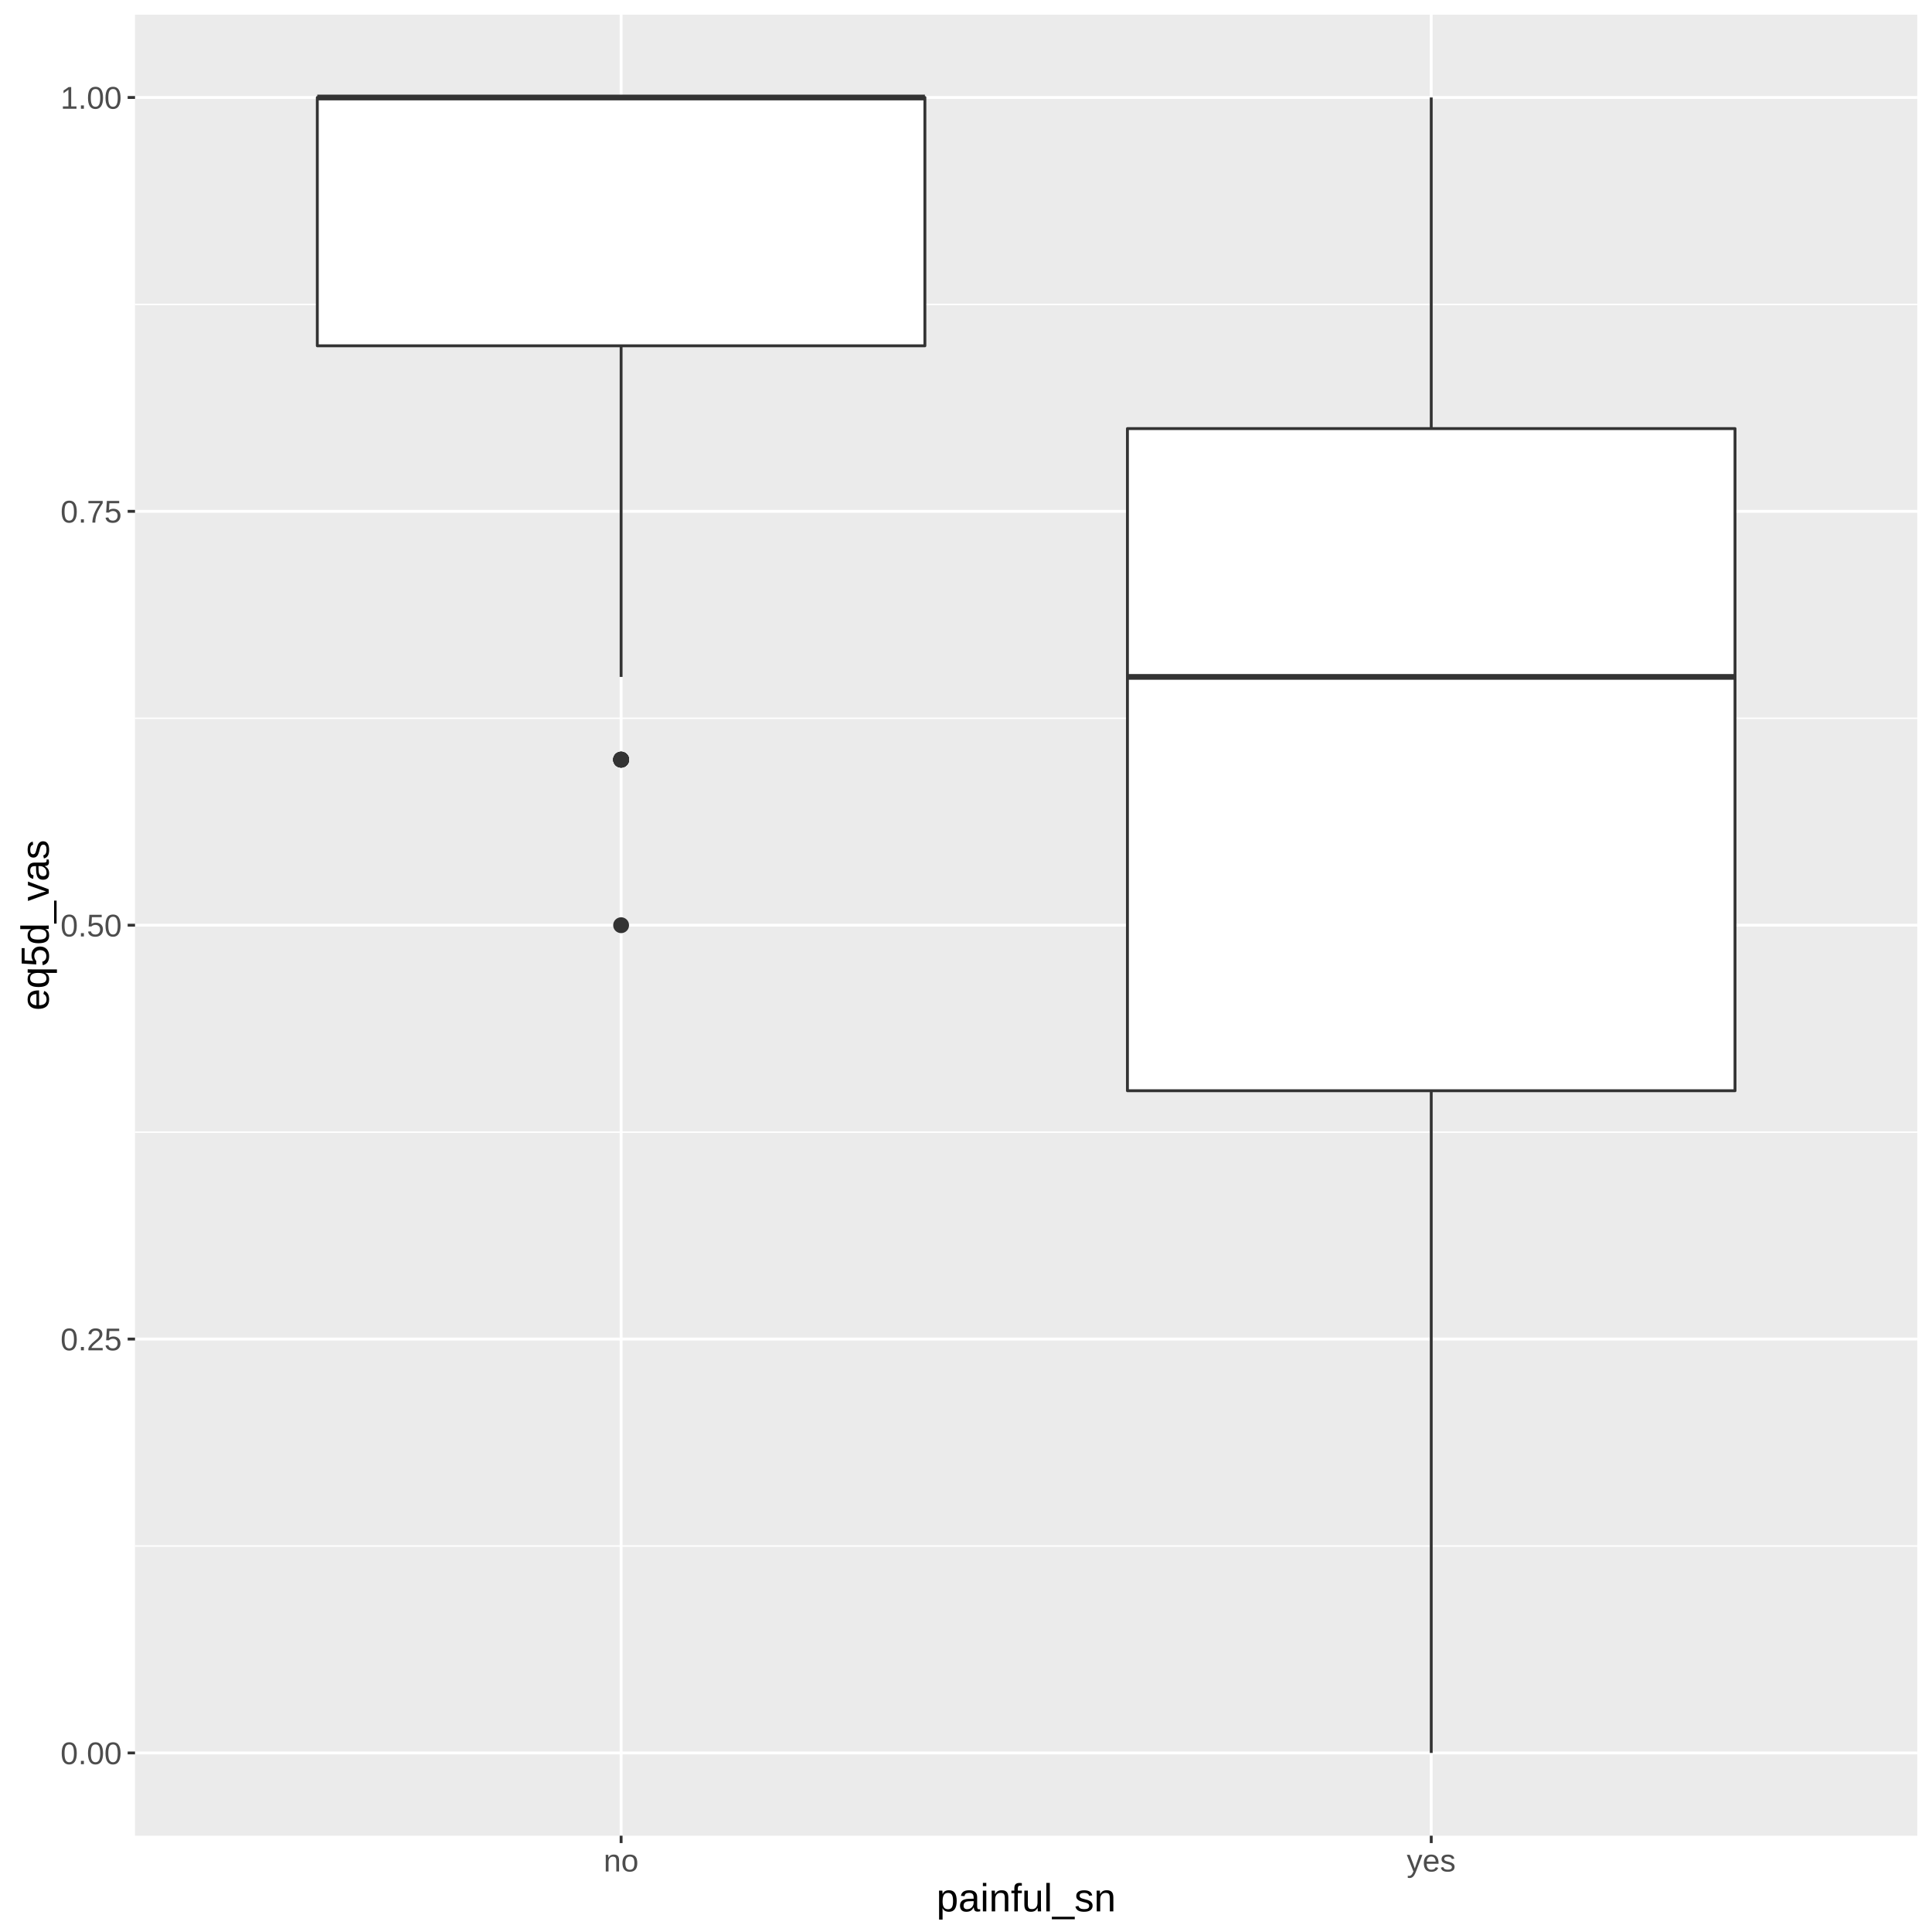
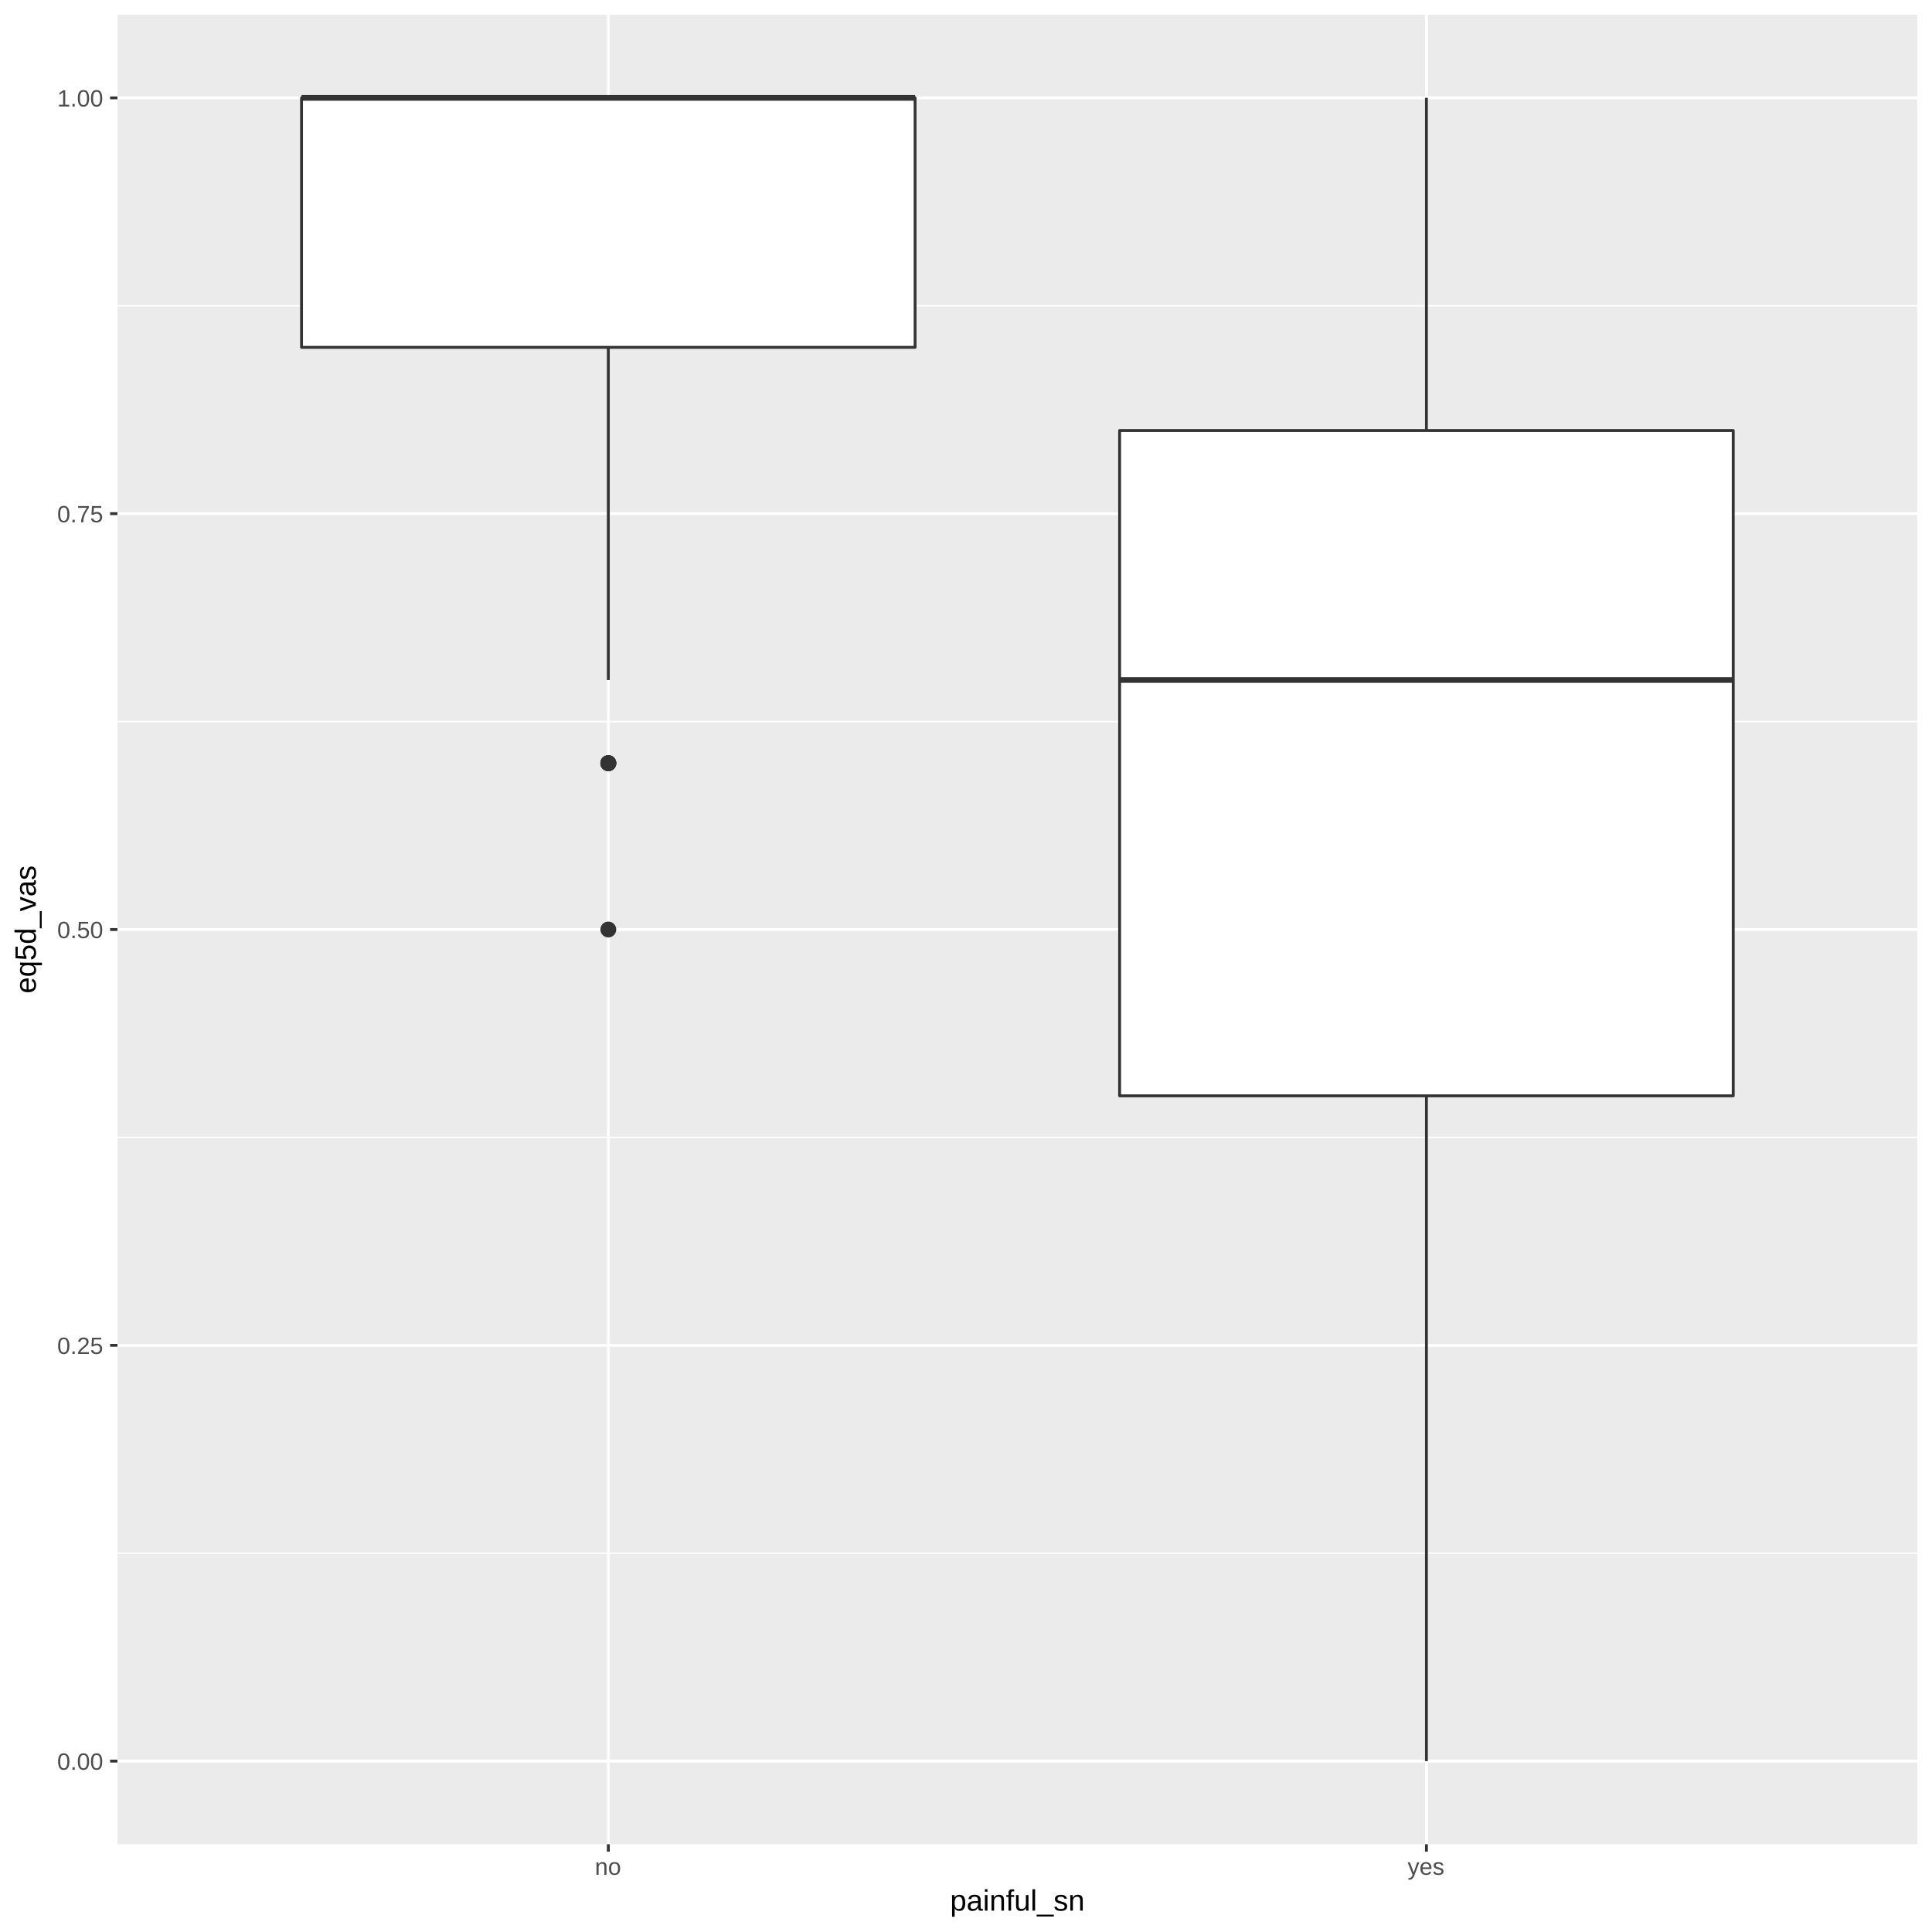
<svg xmlns="http://www.w3.org/2000/svg" viewBox="0 0 720.00 720.00">
  <defs>
    <style type="text/css">
    line, polyline, path, rect, circle {
      fill: none;
      stroke: #000000;
      stroke-linecap: round;
      stroke-linejoin: round;
      stroke-miterlimit: 10.00;
    }
  </style>
  </defs>
  <rect width="100%" height="100%" style="stroke: none; fill: #FFFFFF;" />
-   <rect x="-0.00" y="0.00" width="720.00" height="720.00" style="stroke-width: 1.07; stroke: #FFFFFF; fill: #FFFFFF;" />
+   <rect x="0.00" y="0.00" width="720.00" height="720.00" style="stroke-width: 1.07; stroke: #FFFFFF; fill: #FFFFFF;" />
  <defs>
-     <clipPath id="cp1">
-       <rect x="50.32" y="5.48" width="664.20" height="678.64" />
+     <clipPath id="cpNDMuNzY2fDcxNC41MjF8Njg3LjMxM3w1LjQ3OTQ1">
+       <rect x="43.77" y="5.48" width="670.75" height="681.83" />
    </clipPath>
  </defs>
-   <rect x="50.32" y="5.48" width="664.20" height="678.64" style="stroke-width: 1.07; stroke: none; fill: #EBEBEB;" clip-path="url(#cp1)" />
-   <polyline points="50.32,576.15 714.52,576.15 " style="stroke-width: 0.53; stroke: #FFFFFF; stroke-linecap: butt;" clip-path="url(#cp1)" />
-   <polyline points="50.32,421.92 714.52,421.92 " style="stroke-width: 0.53; stroke: #FFFFFF; stroke-linecap: butt;" clip-path="url(#cp1)" />
-   <polyline points="50.32,267.68 714.52,267.68 " style="stroke-width: 0.53; stroke: #FFFFFF; stroke-linecap: butt;" clip-path="url(#cp1)" />
-   <polyline points="50.32,113.44 714.52,113.44 " style="stroke-width: 0.53; stroke: #FFFFFF; stroke-linecap: butt;" clip-path="url(#cp1)" />
-   <polyline points="50.32,653.27 714.52,653.27 " style="stroke-width: 1.07; stroke: #FFFFFF; stroke-linecap: butt;" clip-path="url(#cp1)" />
-   <polyline points="50.32,499.03 714.52,499.03 " style="stroke-width: 1.07; stroke: #FFFFFF; stroke-linecap: butt;" clip-path="url(#cp1)" />
-   <polyline points="50.32,344.80 714.52,344.80 " style="stroke-width: 1.07; stroke: #FFFFFF; stroke-linecap: butt;" clip-path="url(#cp1)" />
-   <polyline points="50.32,190.56 714.52,190.56 " style="stroke-width: 1.07; stroke: #FFFFFF; stroke-linecap: butt;" clip-path="url(#cp1)" />
-   <polyline points="50.32,36.33 714.52,36.33 " style="stroke-width: 1.07; stroke: #FFFFFF; stroke-linecap: butt;" clip-path="url(#cp1)" />
-   <polyline points="231.47,684.12 231.47,5.48 " style="stroke-width: 1.07; stroke: #FFFFFF; stroke-linecap: butt;" clip-path="url(#cp1)" />
-   <polyline points="533.38,684.12 533.38,5.48 " style="stroke-width: 1.07; stroke: #FFFFFF; stroke-linecap: butt;" clip-path="url(#cp1)" />
-   <circle cx="231.47" cy="283.10" r="1.95pt" style="stroke-width: 0.71; stroke: #333333; fill: #333333;" clip-path="url(#cp1)" />
-   <circle cx="231.47" cy="283.10" r="1.95pt" style="stroke-width: 0.71; stroke: #333333; fill: #333333;" clip-path="url(#cp1)" />
-   <circle cx="231.47" cy="283.10" r="1.95pt" style="stroke-width: 0.71; stroke: #333333; fill: #333333;" clip-path="url(#cp1)" />
-   <circle cx="231.47" cy="283.10" r="1.95pt" style="stroke-width: 0.71; stroke: #333333; fill: #333333;" clip-path="url(#cp1)" />
-   <circle cx="231.47" cy="344.80" r="1.95pt" style="stroke-width: 0.71; stroke: #333333; fill: #333333;" clip-path="url(#cp1)" />
-   <circle cx="231.47" cy="283.10" r="1.95pt" style="stroke-width: 0.71; stroke: #333333; fill: #333333;" clip-path="url(#cp1)" />
-   <line x1="231.47" y1="36.33" x2="231.47" y2="36.33" style="stroke-width: 1.07; stroke: #333333; stroke-linecap: butt;" clip-path="url(#cp1)" />
-   <line x1="231.47" y1="128.87" x2="231.47" y2="252.26" style="stroke-width: 1.07; stroke: #333333; stroke-linecap: butt;" clip-path="url(#cp1)" />
-   <polyline points="118.25,36.33 118.25,128.87 344.68,128.87 344.68,36.33 118.25,36.33 " style="stroke-width: 1.07; stroke: #333333; fill: #FFFFFF;" clip-path="url(#cp1)" />
-   <line x1="118.25" y1="36.33" x2="344.68" y2="36.33" style="stroke-width: 2.13; stroke: #333333; stroke-linecap: butt;" clip-path="url(#cp1)" />
-   <line x1="533.38" y1="159.72" x2="533.38" y2="36.33" style="stroke-width: 1.07; stroke: #333333; stroke-linecap: butt;" clip-path="url(#cp1)" />
-   <line x1="533.38" y1="406.49" x2="533.38" y2="653.27" style="stroke-width: 1.07; stroke: #333333; stroke-linecap: butt;" clip-path="url(#cp1)" />
-   <polyline points="420.16,159.72 420.16,406.49 646.59,406.49 646.59,159.72 420.16,159.72 " style="stroke-width: 1.07; stroke: #333333; fill: #FFFFFF;" clip-path="url(#cp1)" />
-   <line x1="420.16" y1="252.26" x2="646.59" y2="252.26" style="stroke-width: 2.13; stroke: #333333; stroke-linecap: butt;" clip-path="url(#cp1)" />
+   <rect x="43.77" y="5.48" width="670.75" height="681.83" style="stroke-width: 1.07; stroke: none; fill: #EBEBEB;" clip-path="url(#cpNDMuNzY2fDcxNC41MjF8Njg3LjMxM3w1LjQ3OTQ1)" />
+   <polyline points="43.77,578.84 714.52,578.84 " style="stroke-width: 0.53; stroke: #FFFFFF; stroke-linecap: butt;" clip-path="url(#cpNDMuNzY2fDcxNC41MjF8Njg3LjMxM3w1LjQ3OTQ1)" />
+   <polyline points="43.77,423.88 714.52,423.88 " style="stroke-width: 0.53; stroke: #FFFFFF; stroke-linecap: butt;" clip-path="url(#cpNDMuNzY2fDcxNC41MjF8Njg3LjMxM3w1LjQ3OTQ1)" />
+   <polyline points="43.77,268.92 714.52,268.92 " style="stroke-width: 0.53; stroke: #FFFFFF; stroke-linecap: butt;" clip-path="url(#cpNDMuNzY2fDcxNC41MjF8Njg3LjMxM3w1LjQ3OTQ1)" />
+   <polyline points="43.77,113.95 714.52,113.95 " style="stroke-width: 0.53; stroke: #FFFFFF; stroke-linecap: butt;" clip-path="url(#cpNDMuNzY2fDcxNC41MjF8Njg3LjMxM3w1LjQ3OTQ1)" />
+   <polyline points="43.77,656.32 714.52,656.32 " style="stroke-width: 1.07; stroke: #FFFFFF; stroke-linecap: butt;" clip-path="url(#cpNDMuNzY2fDcxNC41MjF8Njg3LjMxM3w1LjQ3OTQ1)" />
+   <polyline points="43.77,501.36 714.52,501.36 " style="stroke-width: 1.07; stroke: #FFFFFF; stroke-linecap: butt;" clip-path="url(#cpNDMuNzY2fDcxNC41MjF8Njg3LjMxM3w1LjQ3OTQ1)" />
+   <polyline points="43.77,346.40 714.52,346.40 " style="stroke-width: 1.07; stroke: #FFFFFF; stroke-linecap: butt;" clip-path="url(#cpNDMuNzY2fDcxNC41MjF8Njg3LjMxM3w1LjQ3OTQ1)" />
+   <polyline points="43.77,191.43 714.52,191.43 " style="stroke-width: 1.07; stroke: #FFFFFF; stroke-linecap: butt;" clip-path="url(#cpNDMuNzY2fDcxNC41MjF8Njg3LjMxM3w1LjQ3OTQ1)" />
+   <polyline points="43.77,36.47 714.52,36.47 " style="stroke-width: 1.07; stroke: #FFFFFF; stroke-linecap: butt;" clip-path="url(#cpNDMuNzY2fDcxNC41MjF8Njg3LjMxM3w1LjQ3OTQ1)" />
+   <polyline points="226.70,687.31 226.70,5.48 " style="stroke-width: 1.07; stroke: #FFFFFF; stroke-linecap: butt;" clip-path="url(#cpNDMuNzY2fDcxNC41MjF8Njg3LjMxM3w1LjQ3OTQ1)" />
+   <polyline points="531.59,687.31 531.59,5.48 " style="stroke-width: 1.07; stroke: #FFFFFF; stroke-linecap: butt;" clip-path="url(#cpNDMuNzY2fDcxNC41MjF8Njg3LjMxM3w1LjQ3OTQ1)" />
+   <circle cx="226.70" cy="284.41" r="1.95pt" style="stroke-width: 0.71; stroke: #333333; fill: #333333;" clip-path="url(#cpNDMuNzY2fDcxNC41MjF8Njg3LjMxM3w1LjQ3OTQ1)" />
+   <circle cx="226.70" cy="284.41" r="1.95pt" style="stroke-width: 0.71; stroke: #333333; fill: #333333;" clip-path="url(#cpNDMuNzY2fDcxNC41MjF8Njg3LjMxM3w1LjQ3OTQ1)" />
+   <circle cx="226.70" cy="284.41" r="1.95pt" style="stroke-width: 0.71; stroke: #333333; fill: #333333;" clip-path="url(#cpNDMuNzY2fDcxNC41MjF8Njg3LjMxM3w1LjQ3OTQ1)" />
+   <circle cx="226.70" cy="284.41" r="1.95pt" style="stroke-width: 0.71; stroke: #333333; fill: #333333;" clip-path="url(#cpNDMuNzY2fDcxNC41MjF8Njg3LjMxM3w1LjQ3OTQ1)" />
+   <circle cx="226.70" cy="346.40" r="1.95pt" style="stroke-width: 0.71; stroke: #333333; fill: #333333;" clip-path="url(#cpNDMuNzY2fDcxNC41MjF8Njg3LjMxM3w1LjQ3OTQ1)" />
+   <circle cx="226.70" cy="284.41" r="1.95pt" style="stroke-width: 0.71; stroke: #333333; fill: #333333;" clip-path="url(#cpNDMuNzY2fDcxNC41MjF8Njg3LjMxM3w1LjQ3OTQ1)" />
+   <line x1="226.70" y1="36.47" x2="226.70" y2="36.47" style="stroke-width: 1.07; stroke: #333333; stroke-linecap: butt;" clip-path="url(#cpNDMuNzY2fDcxNC41MjF8Njg3LjMxM3w1LjQ3OTQ1)" />
+   <line x1="226.70" y1="129.45" x2="226.70" y2="253.42" style="stroke-width: 1.07; stroke: #333333; stroke-linecap: butt;" clip-path="url(#cpNDMuNzY2fDcxNC41MjF8Njg3LjMxM3w1LjQ3OTQ1)" />
+   <polyline points="112.37,36.47 112.37,129.45 341.03,129.45 341.03,36.47 112.37,36.47 " style="stroke-width: 1.07; stroke: #333333; fill: #FFFFFF;" clip-path="url(#cpNDMuNzY2fDcxNC41MjF8Njg3LjMxM3w1LjQ3OTQ1)" />
+   <line x1="112.37" y1="36.47" x2="341.03" y2="36.47" style="stroke-width: 2.13; stroke: #333333; stroke-linecap: butt;" clip-path="url(#cpNDMuNzY2fDcxNC41MjF8Njg3LjMxM3w1LjQ3OTQ1)" />
+   <line x1="531.59" y1="160.44" x2="531.59" y2="36.47" style="stroke-width: 1.07; stroke: #333333; stroke-linecap: butt;" clip-path="url(#cpNDMuNzY2fDcxNC41MjF8Njg3LjMxM3w1LjQ3OTQ1)" />
+   <line x1="531.59" y1="408.38" x2="531.59" y2="656.32" style="stroke-width: 1.07; stroke: #333333; stroke-linecap: butt;" clip-path="url(#cpNDMuNzY2fDcxNC41MjF8Njg3LjMxM3w1LjQ3OTQ1)" />
+   <polyline points="417.25,160.44 417.25,408.38 645.92,408.38 645.92,160.44 417.25,160.44 " style="stroke-width: 1.07; stroke: #333333; fill: #FFFFFF;" clip-path="url(#cpNDMuNzY2fDcxNC41MjF8Njg3LjMxM3w1LjQ3OTQ1)" />
+   <line x1="417.25" y1="253.42" x2="645.92" y2="253.42" style="stroke-width: 2.13; stroke: #333333; stroke-linecap: butt;" clip-path="url(#cpNDMuNzY2fDcxNC41MjF8Njg3LjMxM3w1LjQ3OTQ1)" />
  <defs>
-     <clipPath id="cp2">
+     <clipPath id="cpMHw3MjB8NzIwfDA=">
      <rect x="0.00" y="0.00" width="720.00" height="720.00" />
    </clipPath>
  </defs>
-   <g clip-path="url(#cp2)">
-     <text x="22.55" y="657.47" style="font-size: 8.80pt; fill: #4D4D4D; font-family: Arial;">0.00</text>
+   <g clip-path="url(#cpMHw3MjB8NzIwfDA=)">
+     <text x="21.32" y="659.54" style="font-size: 8.80px; fill: #4D4D4D; font-family: Arial;" textLength="17.52px" lengthAdjust="spacingAndGlyphs">0.00</text>
  </g>
-   <g clip-path="url(#cp2)">
-     <text x="22.55" y="503.23" style="font-size: 8.80pt; fill: #4D4D4D; font-family: Arial;">0.25</text>
+   <g clip-path="url(#cpMHw3MjB8NzIwfDA=)">
+     <text x="21.32" y="504.58" style="font-size: 8.80px; fill: #4D4D4D; font-family: Arial;" textLength="17.52px" lengthAdjust="spacingAndGlyphs">0.25</text>
  </g>
-   <g clip-path="url(#cp2)">
-     <text x="22.55" y="349.00" style="font-size: 8.80pt; fill: #4D4D4D; font-family: Arial;">0.50</text>
+   <g clip-path="url(#cpMHw3MjB8NzIwfDA=)">
+     <text x="21.32" y="349.62" style="font-size: 8.80px; fill: #4D4D4D; font-family: Arial;" textLength="17.52px" lengthAdjust="spacingAndGlyphs">0.50</text>
  </g>
-   <g clip-path="url(#cp2)">
-     <text x="22.55" y="194.76" style="font-size: 8.80pt; fill: #4D4D4D; font-family: Arial;">0.75</text>
+   <g clip-path="url(#cpMHw3MjB8NzIwfDA=)">
+     <text x="21.32" y="194.65" style="font-size: 8.80px; fill: #4D4D4D; font-family: Arial;" textLength="17.52px" lengthAdjust="spacingAndGlyphs">0.75</text>
  </g>
-   <g clip-path="url(#cp2)">
-     <text x="22.55" y="40.53" style="font-size: 8.80pt; fill: #4D4D4D; font-family: Arial;">1.00</text>
+   <g clip-path="url(#cpMHw3MjB8NzIwfDA=)">
+     <text x="21.32" y="39.69" style="font-size: 8.80px; fill: #4D4D4D; font-family: Arial;" textLength="17.52px" lengthAdjust="spacingAndGlyphs">1.00</text>
  </g>
-   <polyline points="47.58,653.27 50.32,653.27 " style="stroke-width: 1.07; stroke: #333333; stroke-linecap: butt;" clip-path="url(#cp2)" />
-   <polyline points="47.58,499.03 50.32,499.03 " style="stroke-width: 1.07; stroke: #333333; stroke-linecap: butt;" clip-path="url(#cp2)" />
-   <polyline points="47.58,344.80 50.32,344.80 " style="stroke-width: 1.07; stroke: #333333; stroke-linecap: butt;" clip-path="url(#cp2)" />
-   <polyline points="47.58,190.56 50.32,190.56 " style="stroke-width: 1.07; stroke: #333333; stroke-linecap: butt;" clip-path="url(#cp2)" />
-   <polyline points="47.58,36.33 50.32,36.33 " style="stroke-width: 1.07; stroke: #333333; stroke-linecap: butt;" clip-path="url(#cp2)" />
-   <polyline points="231.47,686.86 231.47,684.12 " style="stroke-width: 1.07; stroke: #333333; stroke-linecap: butt;" clip-path="url(#cp2)" />
-   <polyline points="533.38,686.86 533.38,684.12 " style="stroke-width: 1.07; stroke: #333333; stroke-linecap: butt;" clip-path="url(#cp2)" />
-   <g clip-path="url(#cp2)">
-     <text x="224.94" y="697.45" style="font-size: 8.80pt; fill: #4D4D4D; font-family: Arial;">no</text>
+   <polyline points="41.03,656.32 43.77,656.32 " style="stroke-width: 1.07; stroke: #333333; stroke-linecap: butt;" clip-path="url(#cpMHw3MjB8NzIwfDA=)" />
+   <polyline points="41.03,501.36 43.77,501.36 " style="stroke-width: 1.07; stroke: #333333; stroke-linecap: butt;" clip-path="url(#cpMHw3MjB8NzIwfDA=)" />
+   <polyline points="41.03,346.40 43.77,346.40 " style="stroke-width: 1.07; stroke: #333333; stroke-linecap: butt;" clip-path="url(#cpMHw3MjB8NzIwfDA=)" />
+   <polyline points="41.03,191.43 43.77,191.43 " style="stroke-width: 1.07; stroke: #333333; stroke-linecap: butt;" clip-path="url(#cpMHw3MjB8NzIwfDA=)" />
+   <polyline points="41.03,36.47 43.77,36.47 " style="stroke-width: 1.07; stroke: #333333; stroke-linecap: butt;" clip-path="url(#cpMHw3MjB8NzIwfDA=)" />
+   <polyline points="226.70,690.05 226.70,687.31 " style="stroke-width: 1.07; stroke: #333333; stroke-linecap: butt;" clip-path="url(#cpMHw3MjB8NzIwfDA=)" />
+   <polyline points="531.59,690.05 531.59,687.31 " style="stroke-width: 1.07; stroke: #333333; stroke-linecap: butt;" clip-path="url(#cpMHw3MjB8NzIwfDA=)" />
+   <g clip-path="url(#cpMHw3MjB8NzIwfDA=)">
+     <text x="221.69" y="698.68" style="font-size: 8.80px; fill: #4D4D4D; font-family: Arial;" textLength="10.01px" lengthAdjust="spacingAndGlyphs">no</text>
  </g>
-   <g clip-path="url(#cp2)">
-     <text x="524.25" y="697.45" style="font-size: 8.80pt; fill: #4D4D4D; font-family: Arial;">yes</text>
+   <g clip-path="url(#cpMHw3MjB8NzIwfDA=)">
+     <text x="524.58" y="698.68" style="font-size: 8.80px; fill: #4D4D4D; font-family: Arial;" textLength="14.01px" lengthAdjust="spacingAndGlyphs">yes</text>
  </g>
-   <g clip-path="url(#cp2)">
-     <text x="348.99" y="712.33" style="font-size: 11.00pt; font-family: Arial;">painful_sn</text>
+   <g clip-path="url(#cpMHw3MjB8NzIwfDA=)">
+     <text x="354.07" y="712.04" style="font-size: 11.00px; font-family: Arial;" textLength="50.15px" lengthAdjust="spacingAndGlyphs">painful_sn</text>
  </g>
-   <g clip-path="url(#cp2)">
-     <text transform="translate(18.17,376.60) rotate(-90)" style="font-size: 11.00pt; font-family: Arial;">eq5d_vas</text>
+   <g clip-path="url(#cpMHw3MjB8NzIwfDA=)">
+     <text transform="translate(13.35,370.25) rotate(-90)" style="font-size: 11.00px; font-family: Arial;" textLength="47.71px" lengthAdjust="spacingAndGlyphs">eq5d_vas</text>
  </g>
</svg>
